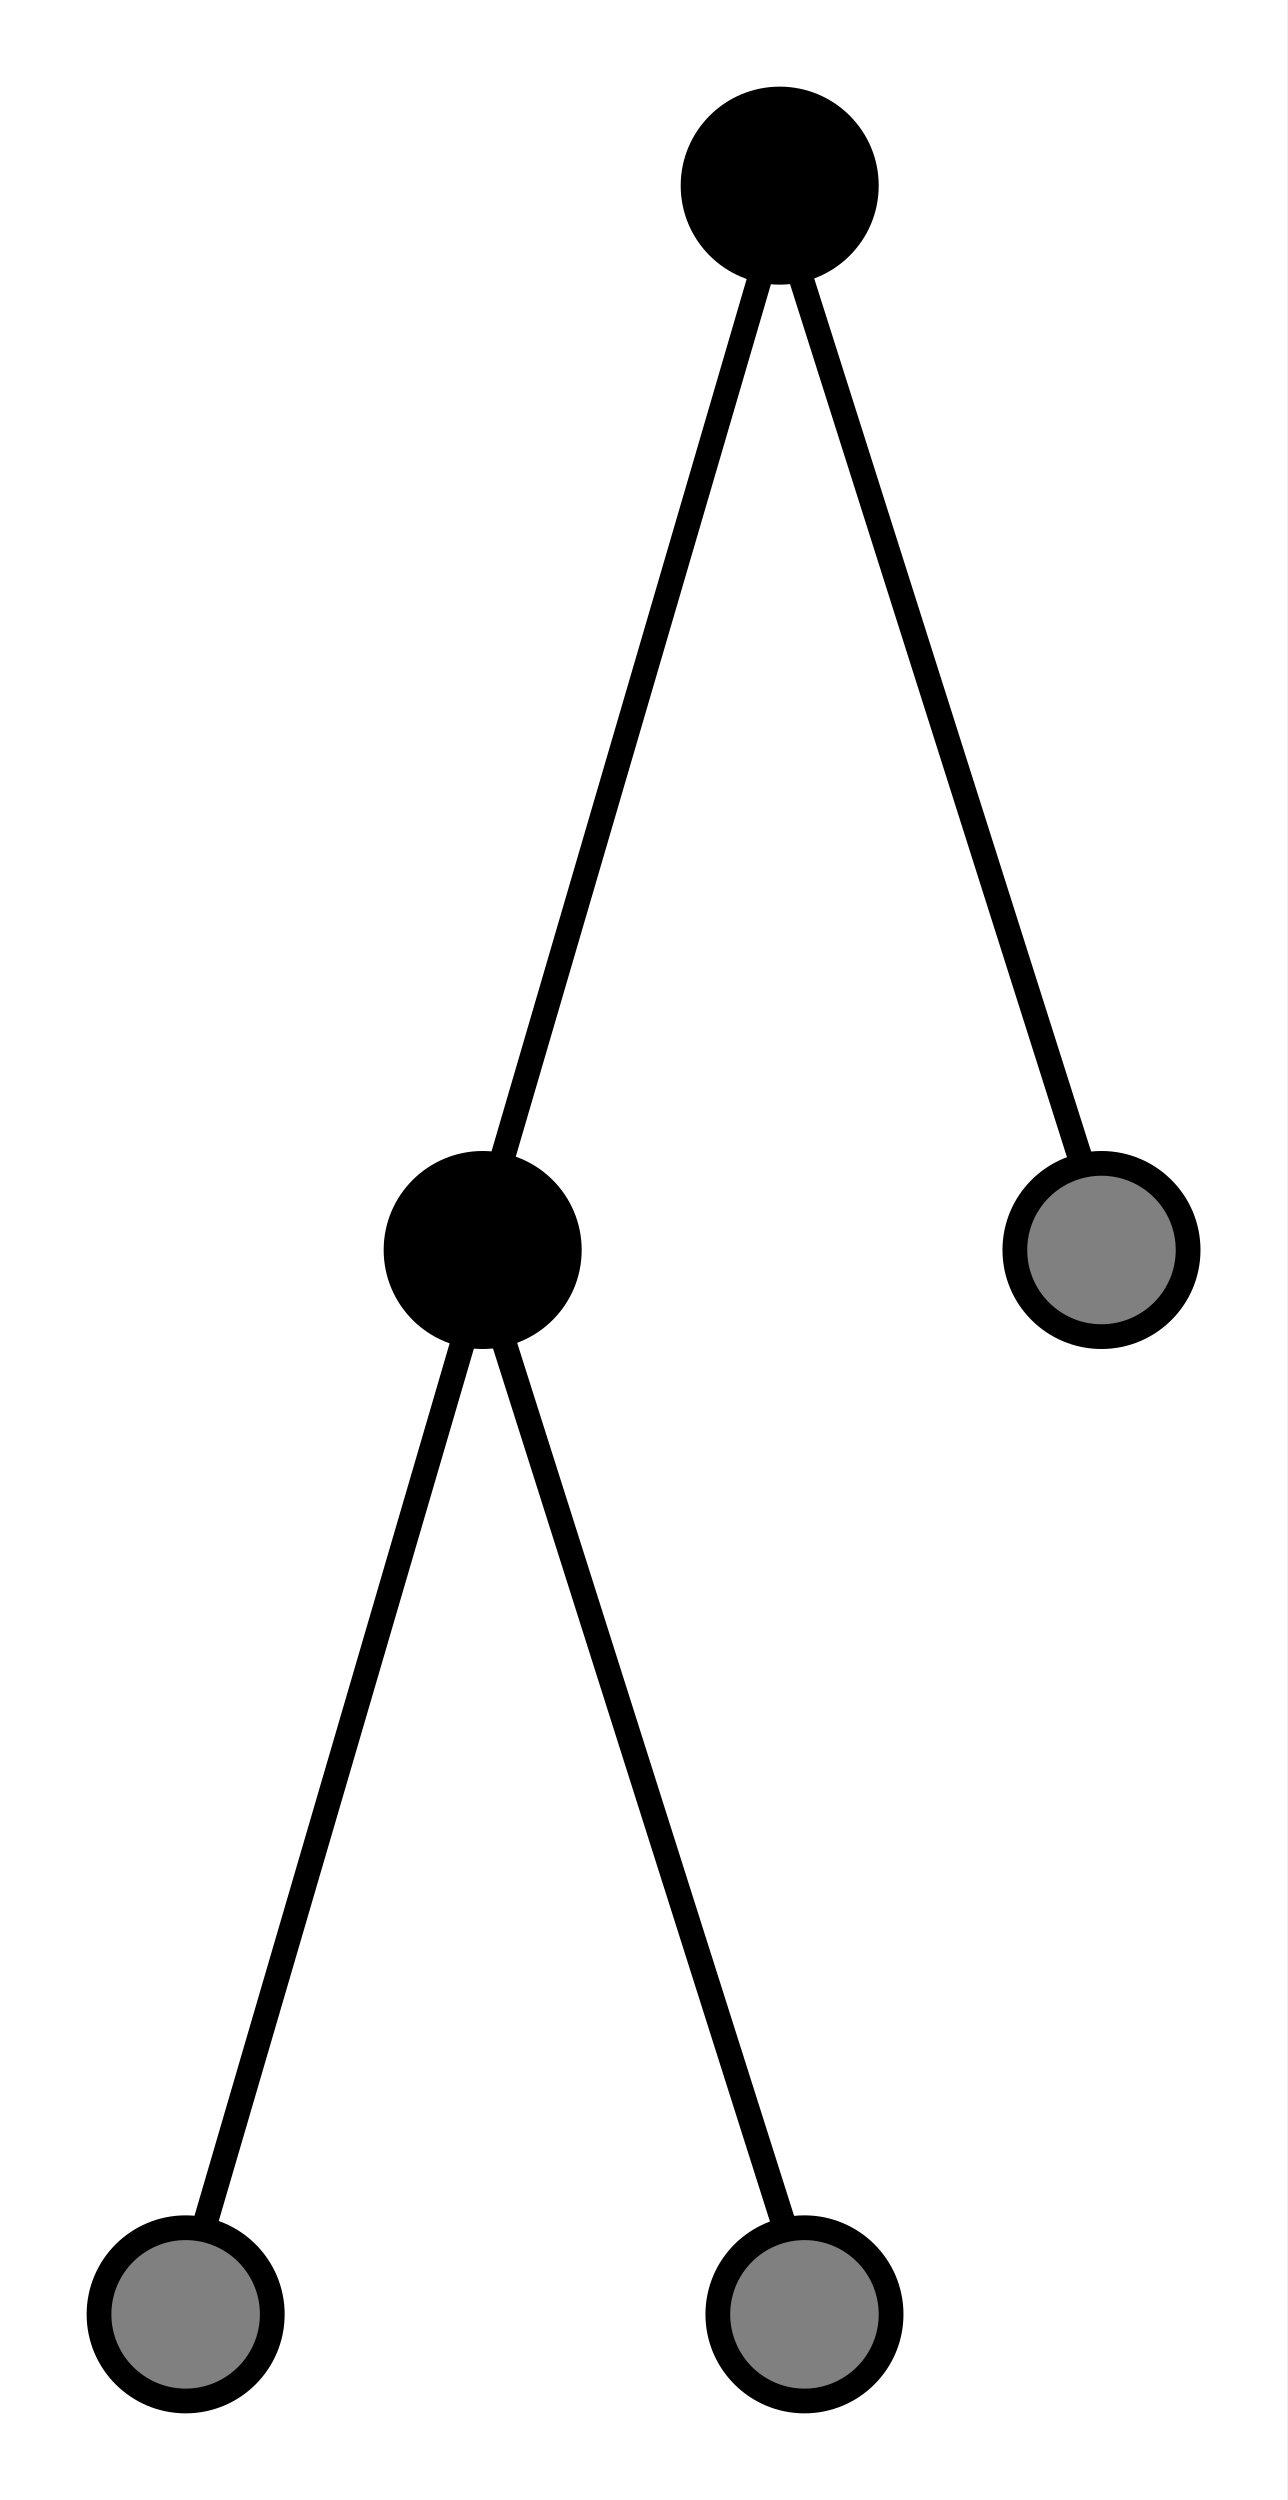
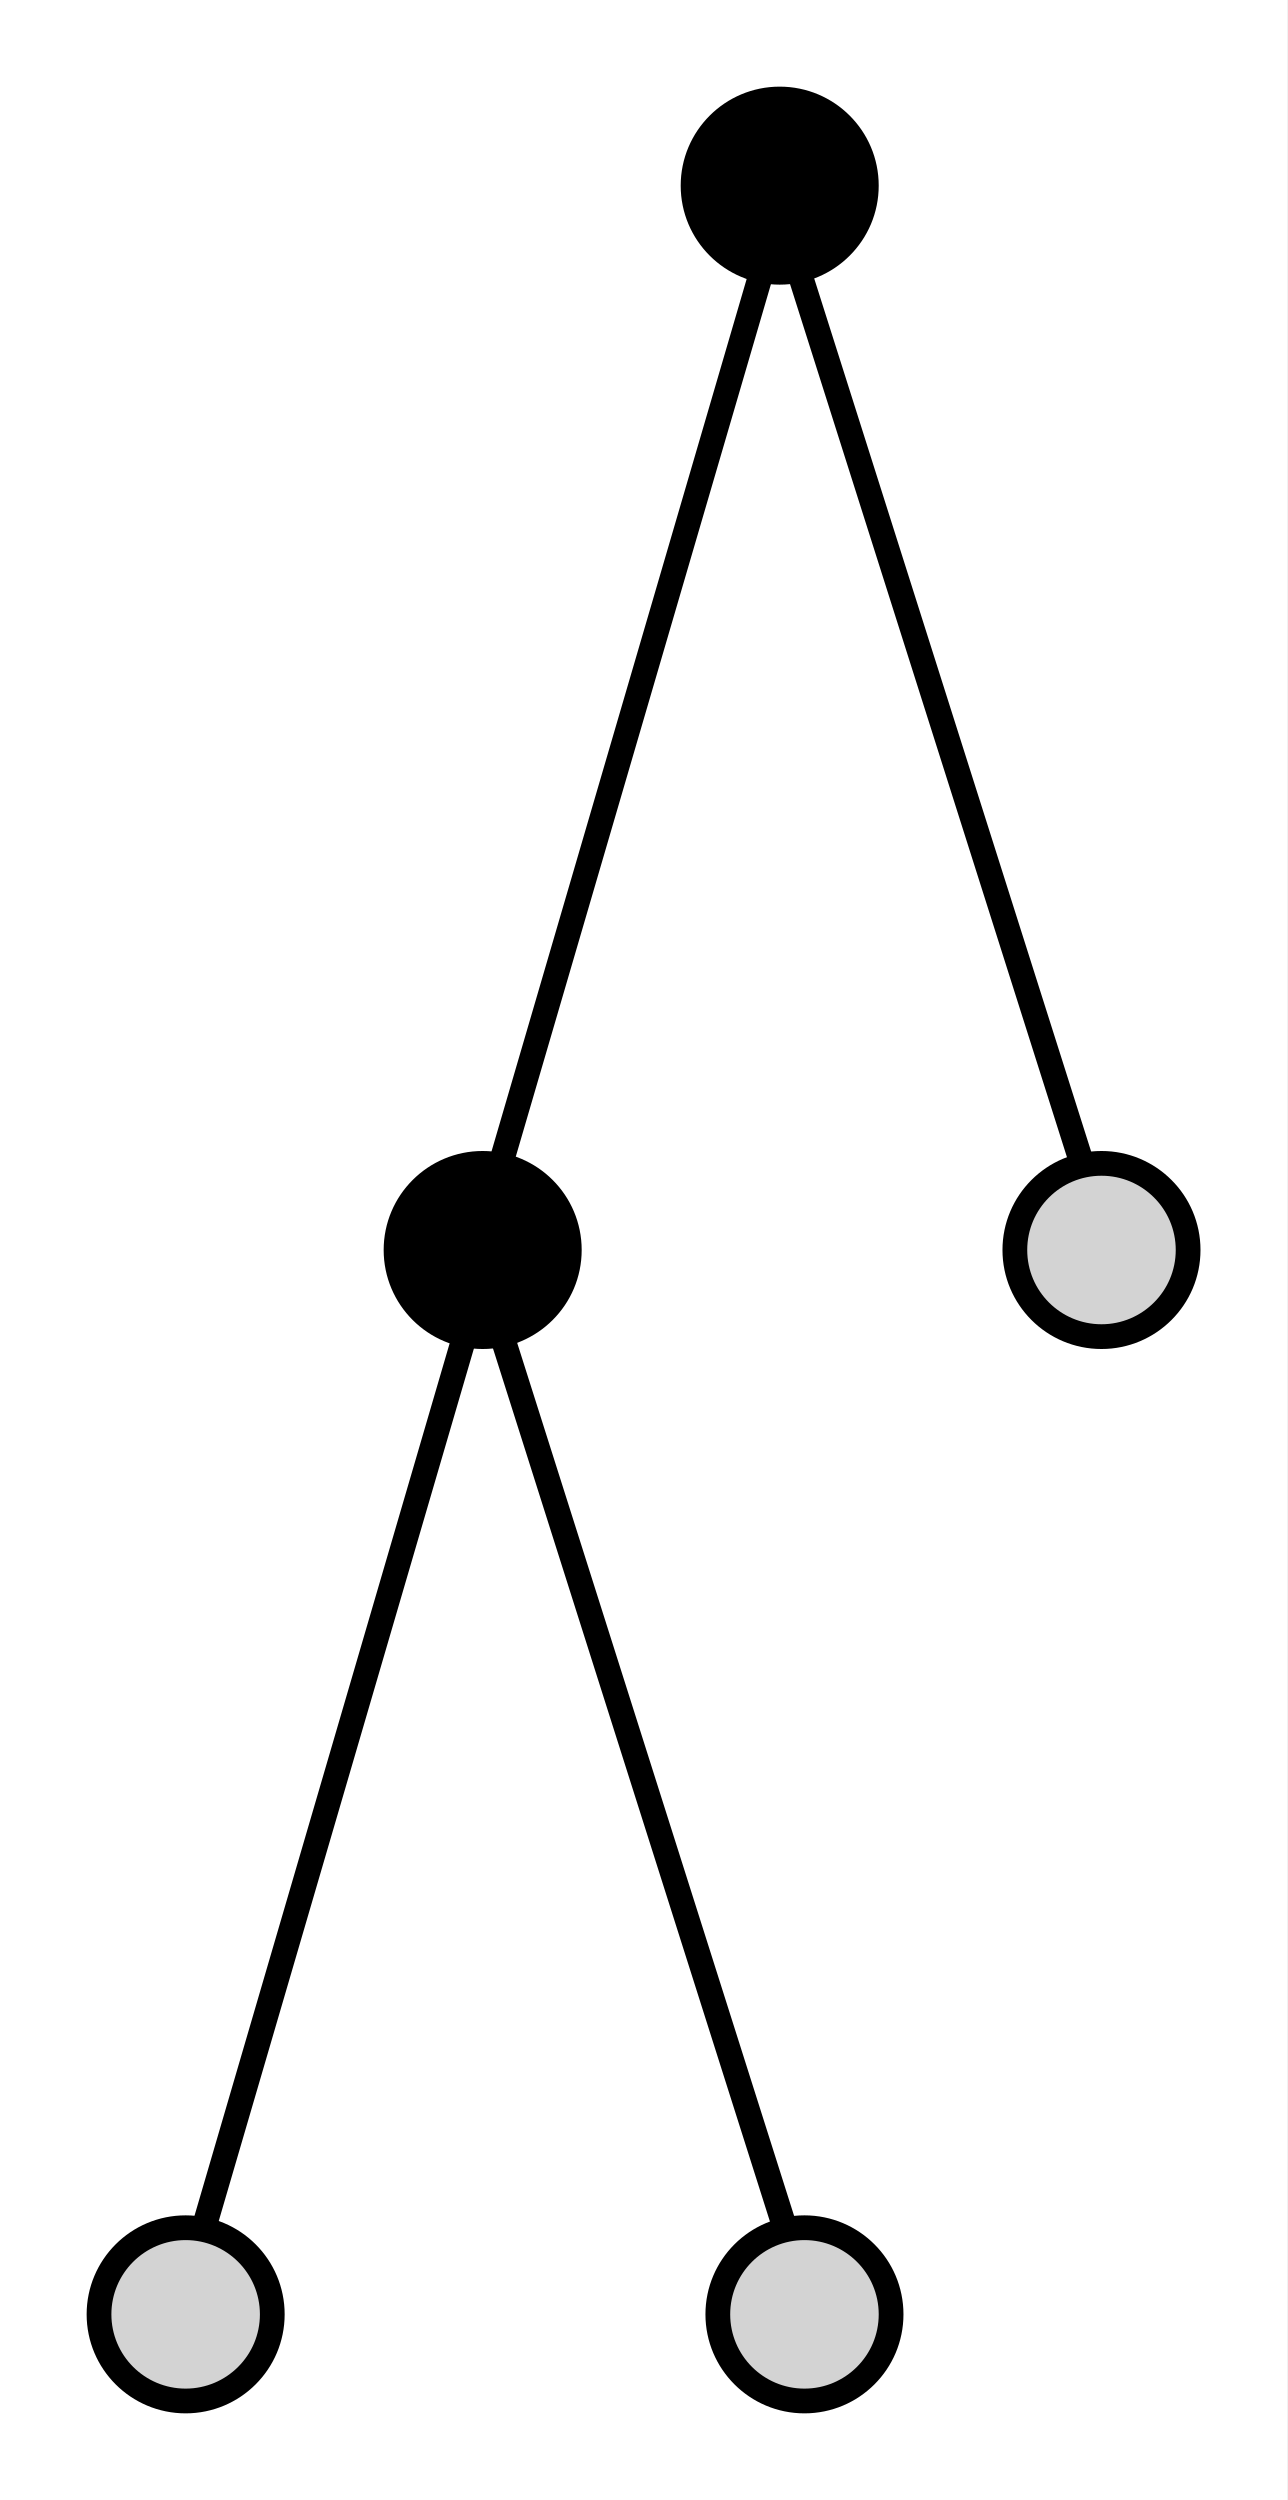
<svg xmlns="http://www.w3.org/2000/svg" width="52pt" height="101pt" viewBox="0.00 0.00 52.00 101.00">
  <g id="graph0" class="graph" transform="scale(1 1) rotate(0) translate(4 97)">
    <polygon fill="white" stroke="transparent" points="-4,4 -4,-97 48,-97 48,4 -4,4" />
    <g id="node1" class="node">
      <ellipse fill="black" stroke="black" cx="27.5" cy="-89.5" rx="3.5" ry="3.5" />
    </g>
    <g id="node2" class="node">
      <ellipse fill="black" stroke="black" cx="15.5" cy="-46.5" rx="3.5" ry="3.5" />
    </g>
    <g id="edge1" class="edge">
      <path fill="none" stroke="black" d="M26.71,-85.81C24.54,-78.4 18.5,-57.74 16.31,-50.25" />
    </g>
    <g id="node5" class="node">
-       <ellipse fill="gray" stroke="black" cx="40.5" cy="-46.5" rx="3.5" ry="3.5" />
+       <ellipse fill="lightgray" stroke="black" cx="40.5" cy="-46.5" rx="3.5" ry="3.5" />
    </g>
    <g id="edge4" class="edge">
      <path fill="none" stroke="black" d="M28.35,-85.81C30.7,-78.4 37.25,-57.74 39.63,-50.25" />
    </g>
    <g id="node3" class="node">
-       <ellipse fill="gray" stroke="black" cx="3.5" cy="-3.5" rx="3.5" ry="3.5" />
+       <ellipse fill="lightgray" stroke="black" cx="3.5" cy="-3.5" rx="3.5" ry="3.5" />
    </g>
    <g id="edge2" class="edge">
      <path fill="none" stroke="black" d="M14.71,-42.81C12.54,-35.4 6.5,-14.74 4.31,-7.25" />
    </g>
    <g id="node4" class="node">
-       <ellipse fill="gray" stroke="black" cx="28.5" cy="-3.5" rx="3.5" ry="3.5" />
+       <ellipse fill="lightgray" stroke="black" cx="28.5" cy="-3.5" rx="3.5" ry="3.5" />
    </g>
    <g id="edge3" class="edge">
      <path fill="none" stroke="black" d="M16.35,-42.81C18.7,-35.4 25.25,-14.74 27.63,-7.25" />
    </g>
  </g>
</svg>
